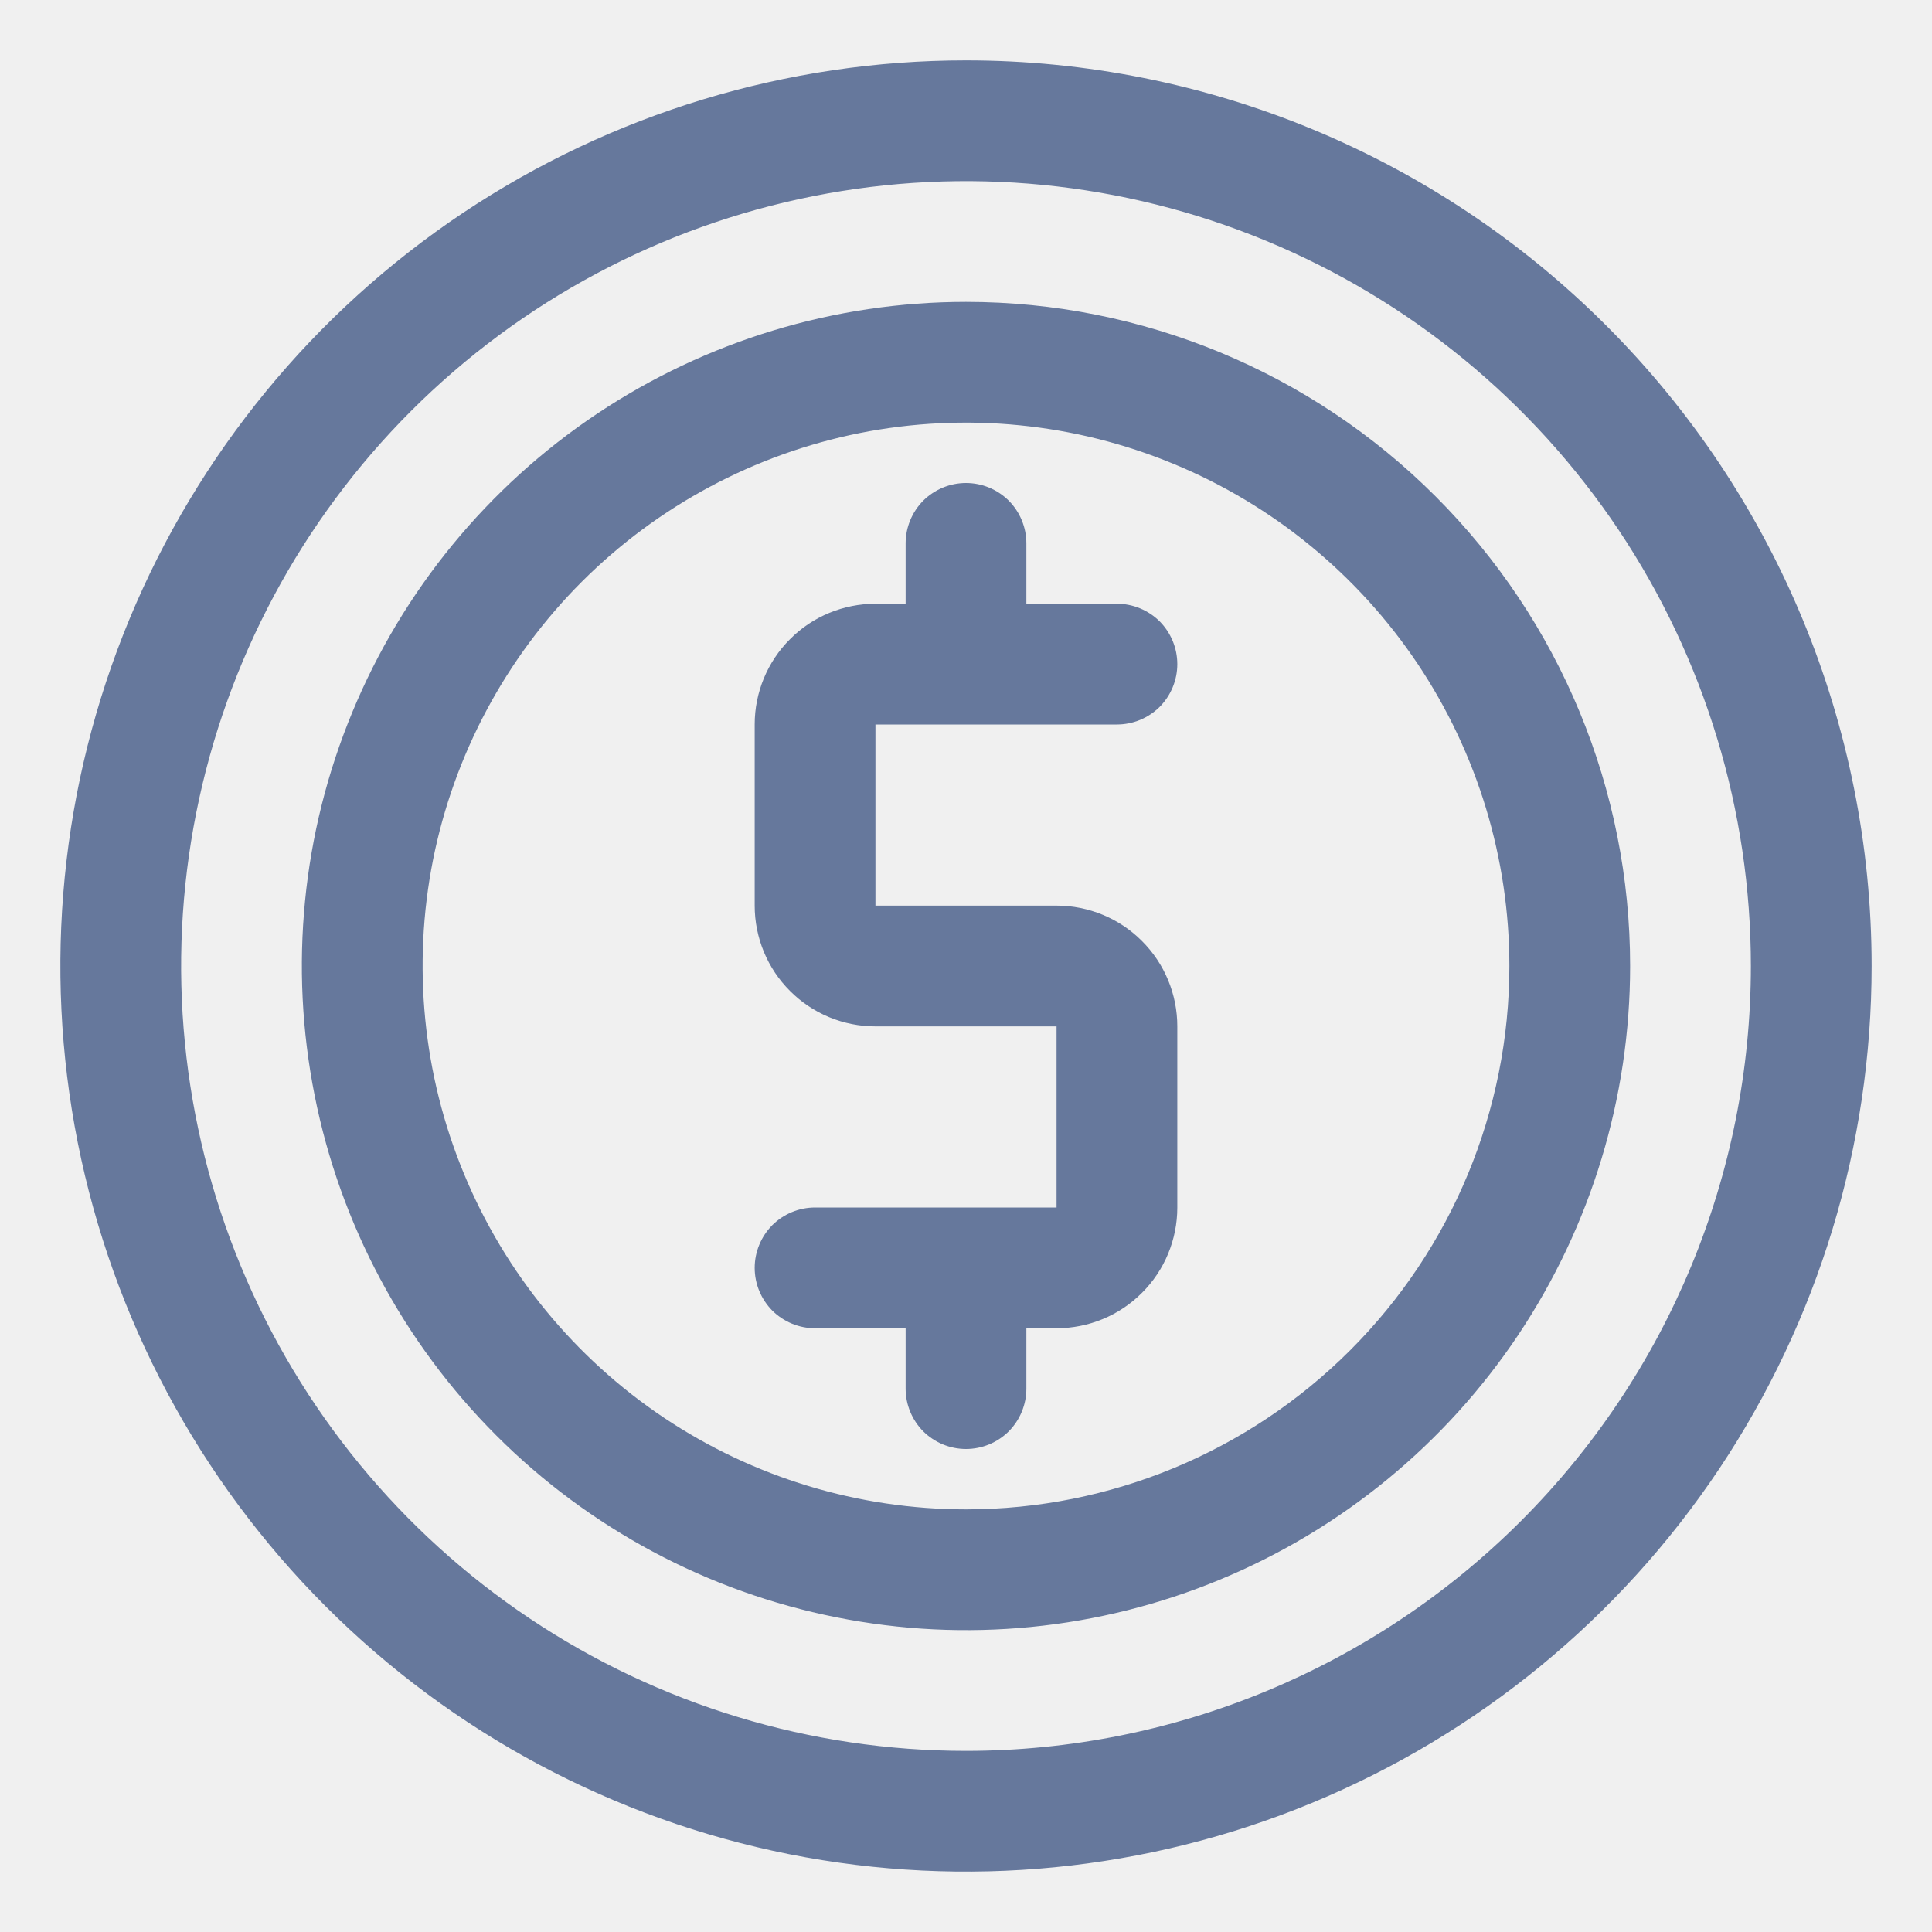
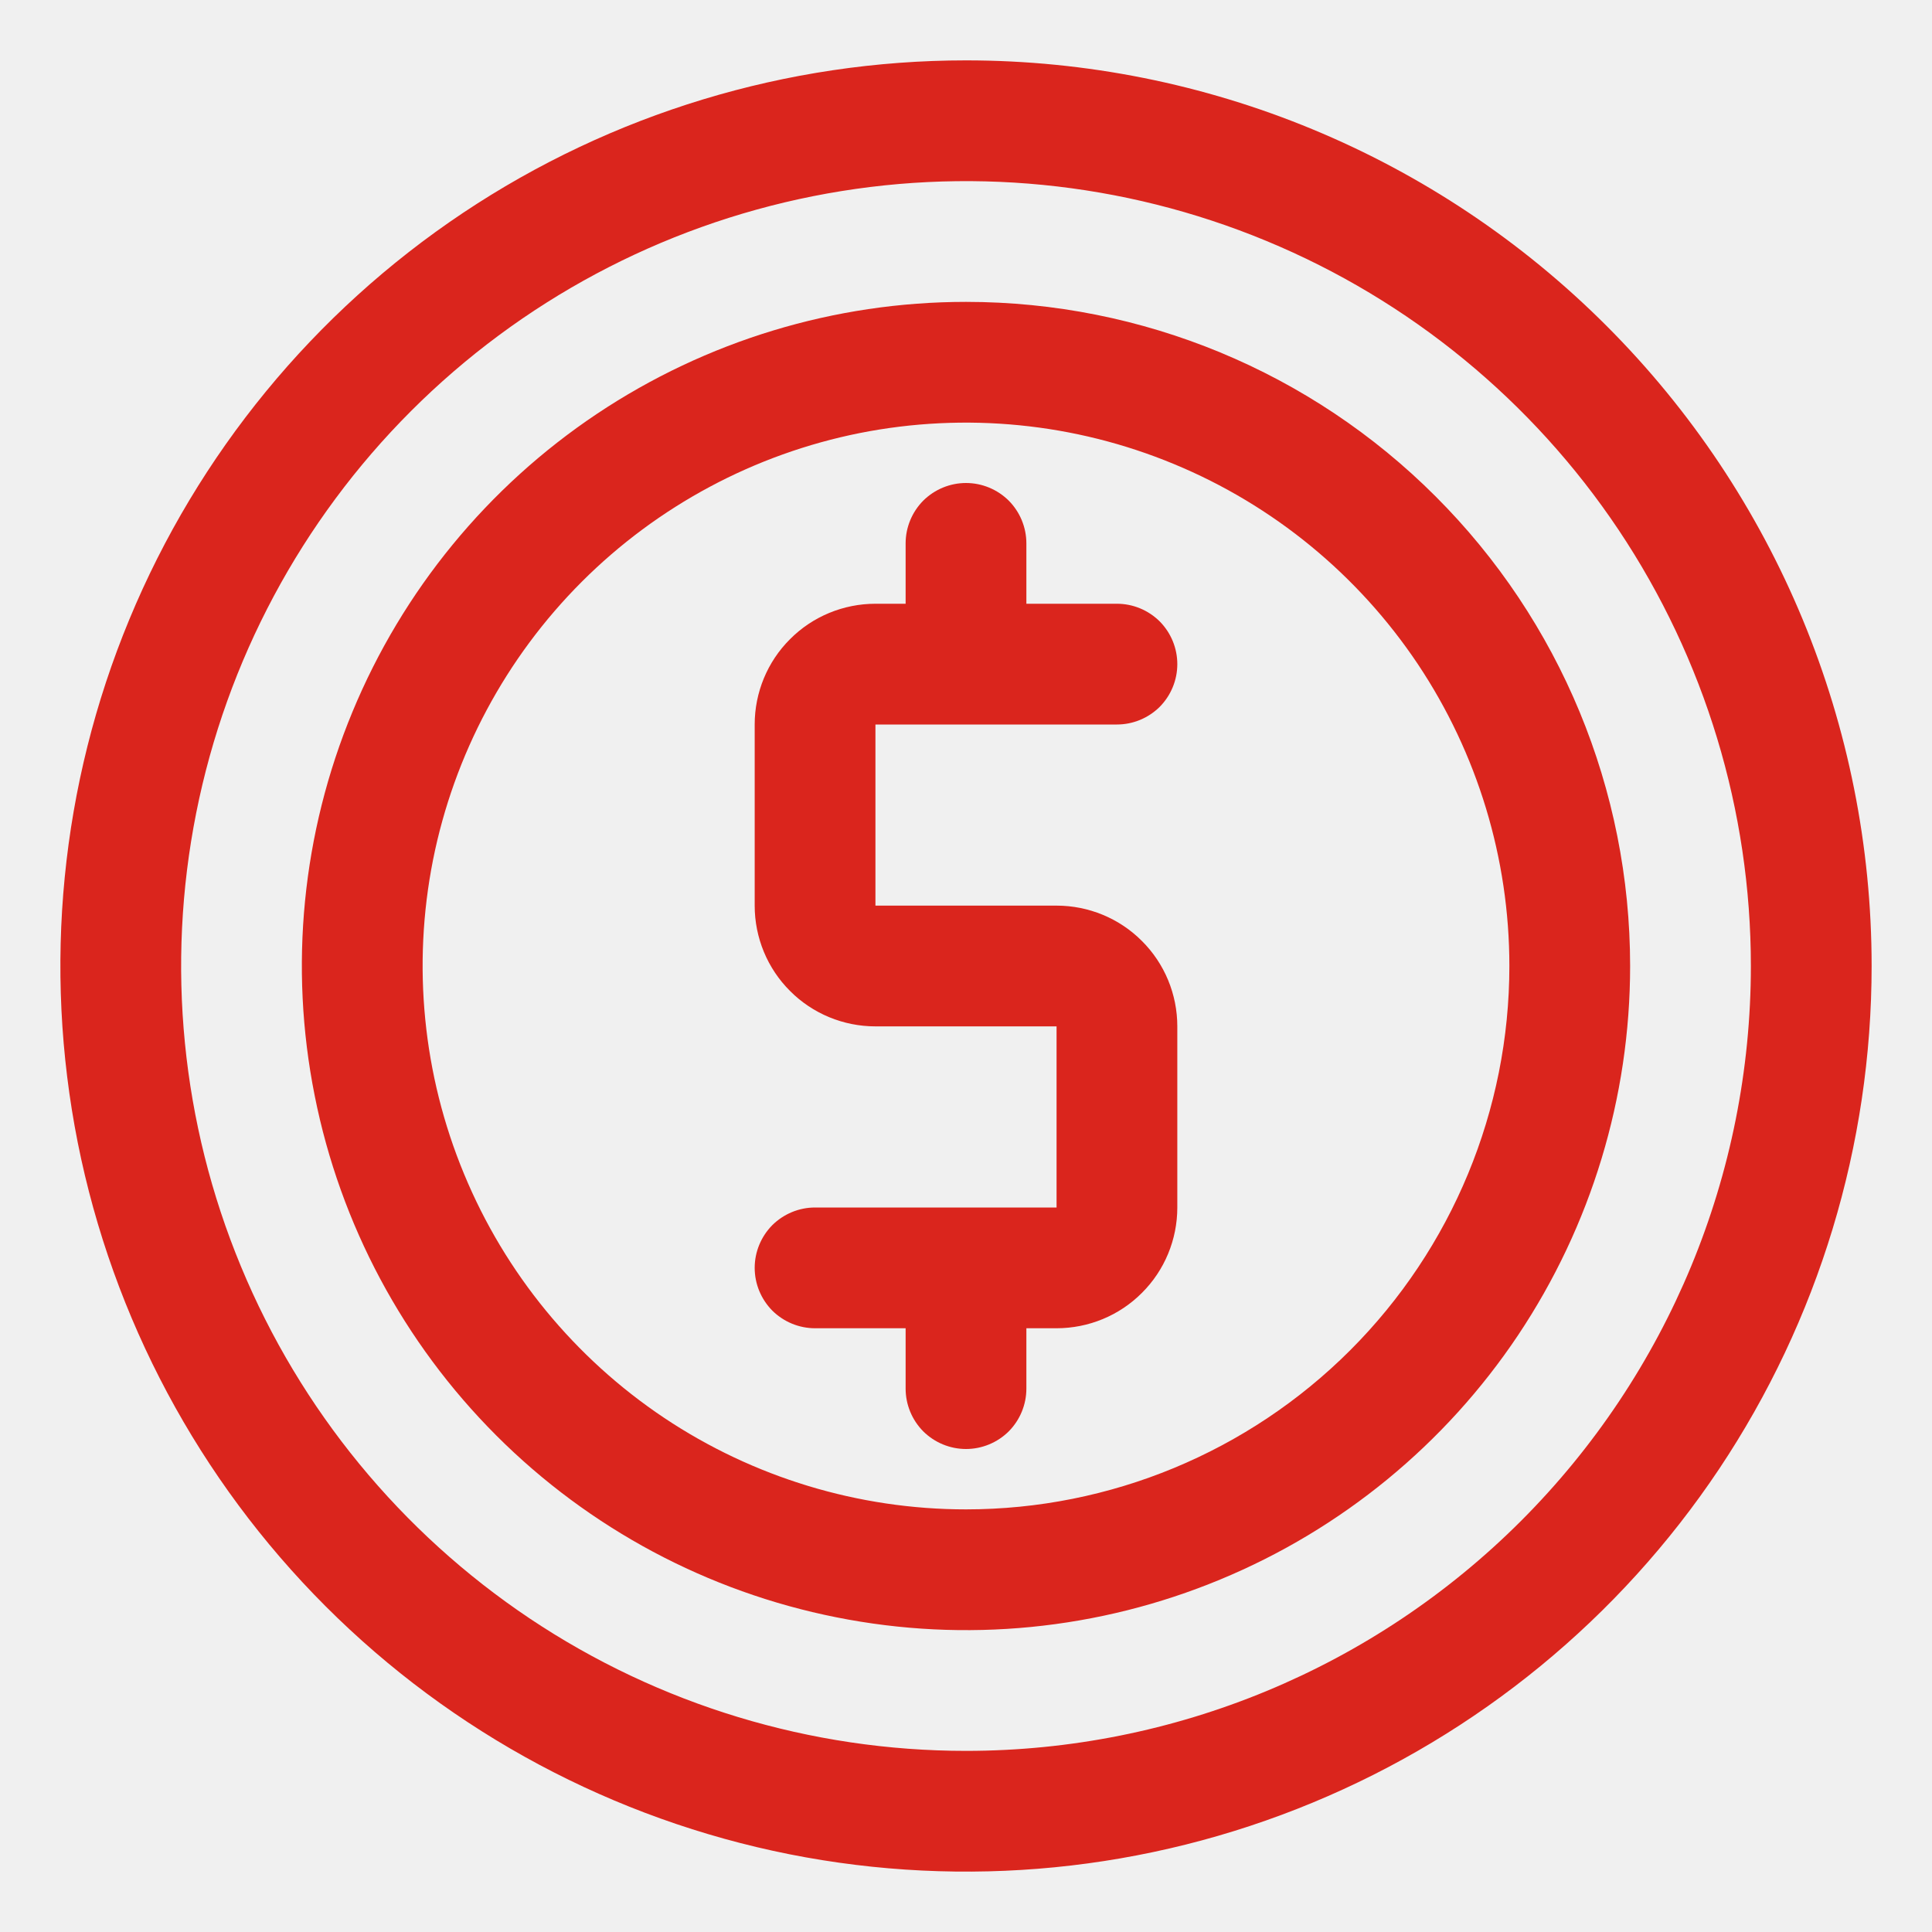
<svg xmlns="http://www.w3.org/2000/svg" width="16" height="16" viewBox="0 0 16 16" fill="none">
-   <path d="M8 0.5C6.517 0.5 5.067 0.94 3.833 1.764C2.6 2.588 1.639 3.759 1.071 5.13C0.503 6.5 0.355 8.008 0.644 9.463C0.934 10.918 1.648 12.254 2.697 13.303C3.746 14.352 5.082 15.066 6.537 15.356C7.992 15.645 9.5 15.497 10.87 14.929C12.241 14.361 13.412 13.4 14.236 12.167C15.06 10.933 15.5 9.483 15.5 8C15.5 6.011 14.71 4.103 13.303 2.697C11.897 1.29 9.989 0.5 8 0.5ZM8 14.5C6.714 14.5 5.458 14.119 4.389 13.405C3.32 12.69 2.487 11.675 1.995 10.487C1.503 9.3 1.374 7.993 1.625 6.732C1.876 5.471 2.495 4.313 3.404 3.404C4.313 2.495 5.471 1.876 6.732 1.625C7.993 1.374 9.3 1.503 10.487 1.995C11.675 2.487 12.69 3.32 13.405 4.389C14.119 5.458 14.5 6.714 14.5 8C14.5 9.724 13.815 11.377 12.596 12.596C11.377 13.815 9.724 14.5 8 14.5Z" fill="#66789C" />
-   <path d="M8 2.5C6.912 2.5 5.849 2.823 4.944 3.427C4.04 4.031 3.335 4.89 2.919 5.895C2.502 6.9 2.393 8.006 2.606 9.073C2.818 10.14 3.342 11.12 4.111 11.889C4.88 12.658 5.86 13.182 6.927 13.394C7.994 13.607 9.1 13.498 10.105 13.081C11.11 12.665 11.969 11.96 12.573 11.056C13.177 10.151 13.5 9.088 13.5 8C13.5 6.541 12.921 5.142 11.889 4.111C10.858 3.079 9.459 2.5 8 2.5ZM8 12.5C7.11 12.5 6.24 12.236 5.5 11.742C4.76 11.247 4.183 10.544 3.843 9.722C3.502 8.9 3.413 7.995 3.586 7.122C3.76 6.249 4.189 5.447 4.818 4.818C5.447 4.189 6.249 3.76 7.122 3.586C7.995 3.413 8.9 3.502 9.722 3.843C10.544 4.183 11.247 4.76 11.742 5.5C12.236 6.24 12.5 7.11 12.5 8C12.5 9.193 12.026 10.338 11.182 11.182C10.338 12.026 9.193 12.5 8 12.5Z" fill="#66789C" />
-   <path d="M9.25 6C9.383 6 9.51 5.947 9.604 5.854C9.697 5.76 9.75 5.633 9.75 5.5C9.75 5.367 9.697 5.24 9.604 5.146C9.51 5.053 9.383 5 9.25 5H8.5V4.5C8.5 4.367 8.447 4.24 8.354 4.146C8.26 4.053 8.133 4 8 4C7.867 4 7.74 4.053 7.646 4.146C7.553 4.24 7.5 4.367 7.5 4.5V5H7.25C6.985 5 6.73 5.105 6.543 5.293C6.355 5.48 6.25 5.735 6.25 6V7.5C6.25 7.765 6.355 8.02 6.543 8.207C6.73 8.395 6.985 8.5 7.25 8.5H8.75V10H6.75C6.617 10 6.49 10.053 6.396 10.146C6.303 10.24 6.25 10.367 6.25 10.5C6.25 10.633 6.303 10.76 6.396 10.854C6.49 10.947 6.617 11 6.75 11H7.5V11.5C7.5 11.633 7.553 11.76 7.646 11.854C7.74 11.947 7.867 12 8 12C8.133 12 8.26 11.947 8.354 11.854C8.447 11.76 8.5 11.633 8.5 11.5V11H8.75C9.015 11 9.27 10.895 9.457 10.707C9.645 10.52 9.75 10.265 9.75 10V8.5C9.75 8.235 9.645 7.98 9.457 7.793C9.27 7.605 9.015 7.5 8.75 7.5H7.25V6H9.25Z" fill="#66789C" />
+   <g clip-path="url(#clip0_16_20)">
+     <path d="M8 0.5C6.517 0.5 5.067 0.94 3.833 1.764C2.6 2.588 1.639 3.759 1.071 5.13C0.503 6.5 0.355 8.008 0.644 9.463C0.934 10.918 1.648 12.254 2.697 13.303C3.746 14.352 5.082 15.066 6.537 15.356C7.992 15.645 9.5 15.497 10.87 14.929C12.241 14.361 13.412 13.4 14.236 12.167C15.06 10.933 15.5 9.483 15.5 8C15.5 6.011 14.71 4.103 13.303 2.697C11.897 1.29 9.989 0.5 8 0.5ZM8 14.5C6.714 14.5 5.458 14.119 4.389 13.405C3.32 12.69 2.487 11.675 1.995 10.487C1.503 9.3 1.374 7.993 1.625 6.732C1.876 5.471 2.495 4.313 3.404 3.404C4.313 2.495 5.471 1.876 6.732 1.625C7.993 1.374 9.3 1.503 10.487 1.995C11.675 2.487 12.69 3.32 13.405 4.389C14.119 5.458 14.5 6.714 14.5 8C14.5 9.724 13.815 11.377 12.596 12.596C11.377 13.815 9.724 14.5 8 14.5Z" fill="#DA251D" />
+     <path d="M8 2.5C6.912 2.5 5.849 2.823 4.944 3.427C4.04 4.031 3.335 4.89 2.919 5.895C2.502 6.9 2.393 8.006 2.606 9.073C2.818 10.14 3.342 11.12 4.111 11.889C4.88 12.658 5.86 13.182 6.927 13.394C7.994 13.607 9.1 13.498 10.105 13.081C11.11 12.665 11.969 11.96 12.573 11.056C13.177 10.151 13.5 9.088 13.5 8C13.5 6.541 12.921 5.142 11.889 4.111C10.858 3.079 9.459 2.5 8 2.5ZM8 12.5C7.11 12.5 6.24 12.236 5.5 11.742C4.76 11.247 4.183 10.544 3.843 9.722C3.502 8.9 3.413 7.995 3.586 7.122C3.76 6.249 4.189 5.447 4.818 4.818C5.447 4.189 6.249 3.76 7.122 3.586C7.995 3.413 8.9 3.502 9.722 3.843C10.544 4.183 11.247 4.76 11.742 5.5C12.236 6.24 12.5 7.11 12.5 8C12.5 9.193 12.026 10.338 11.182 11.182C10.338 12.026 9.193 12.5 8 12.5Z" fill="#DA251D" />
+     <path d="M9.25 6C9.383 6 9.51 5.947 9.604 5.854C9.697 5.76 9.75 5.633 9.75 5.5C9.75 5.367 9.697 5.24 9.604 5.146C9.51 5.053 9.383 5 9.25 5H8.5V4.5C8.5 4.367 8.447 4.24 8.354 4.146C8.26 4.053 8.133 4 8 4C7.867 4 7.74 4.053 7.646 4.146C7.553 4.24 7.5 4.367 7.5 4.5V5H7.25C6.985 5 6.73 5.105 6.543 5.293C6.355 5.48 6.25 5.735 6.25 6V7.5C6.25 7.765 6.355 8.02 6.543 8.207C6.73 8.395 6.985 8.5 7.25 8.5H8.75V10H6.75C6.617 10 6.49 10.053 6.396 10.146C6.303 10.24 6.25 10.367 6.25 10.5C6.25 10.633 6.303 10.76 6.396 10.854C6.49 10.947 6.617 11 6.75 11H7.5V11.5C7.5 11.633 7.553 11.76 7.646 11.854C7.74 11.947 7.867 12 8 12C8.133 12 8.26 11.947 8.354 11.854C8.447 11.76 8.5 11.633 8.5 11.5V11H8.75C9.015 11 9.27 10.895 9.457 10.707C9.645 10.52 9.75 10.265 9.75 10V8.5C9.75 8.235 9.645 7.98 9.457 7.793C9.27 7.605 9.015 7.5 8.75 7.5H7.25V6H9.25Z" fill="#DA251D" />
+   </g>
+   <defs>
+     <clipPath id="clip0_16_20">
+       <rect width="16" height="16" fill="white" />
+     </clipPath>
+   </defs>
</svg>
